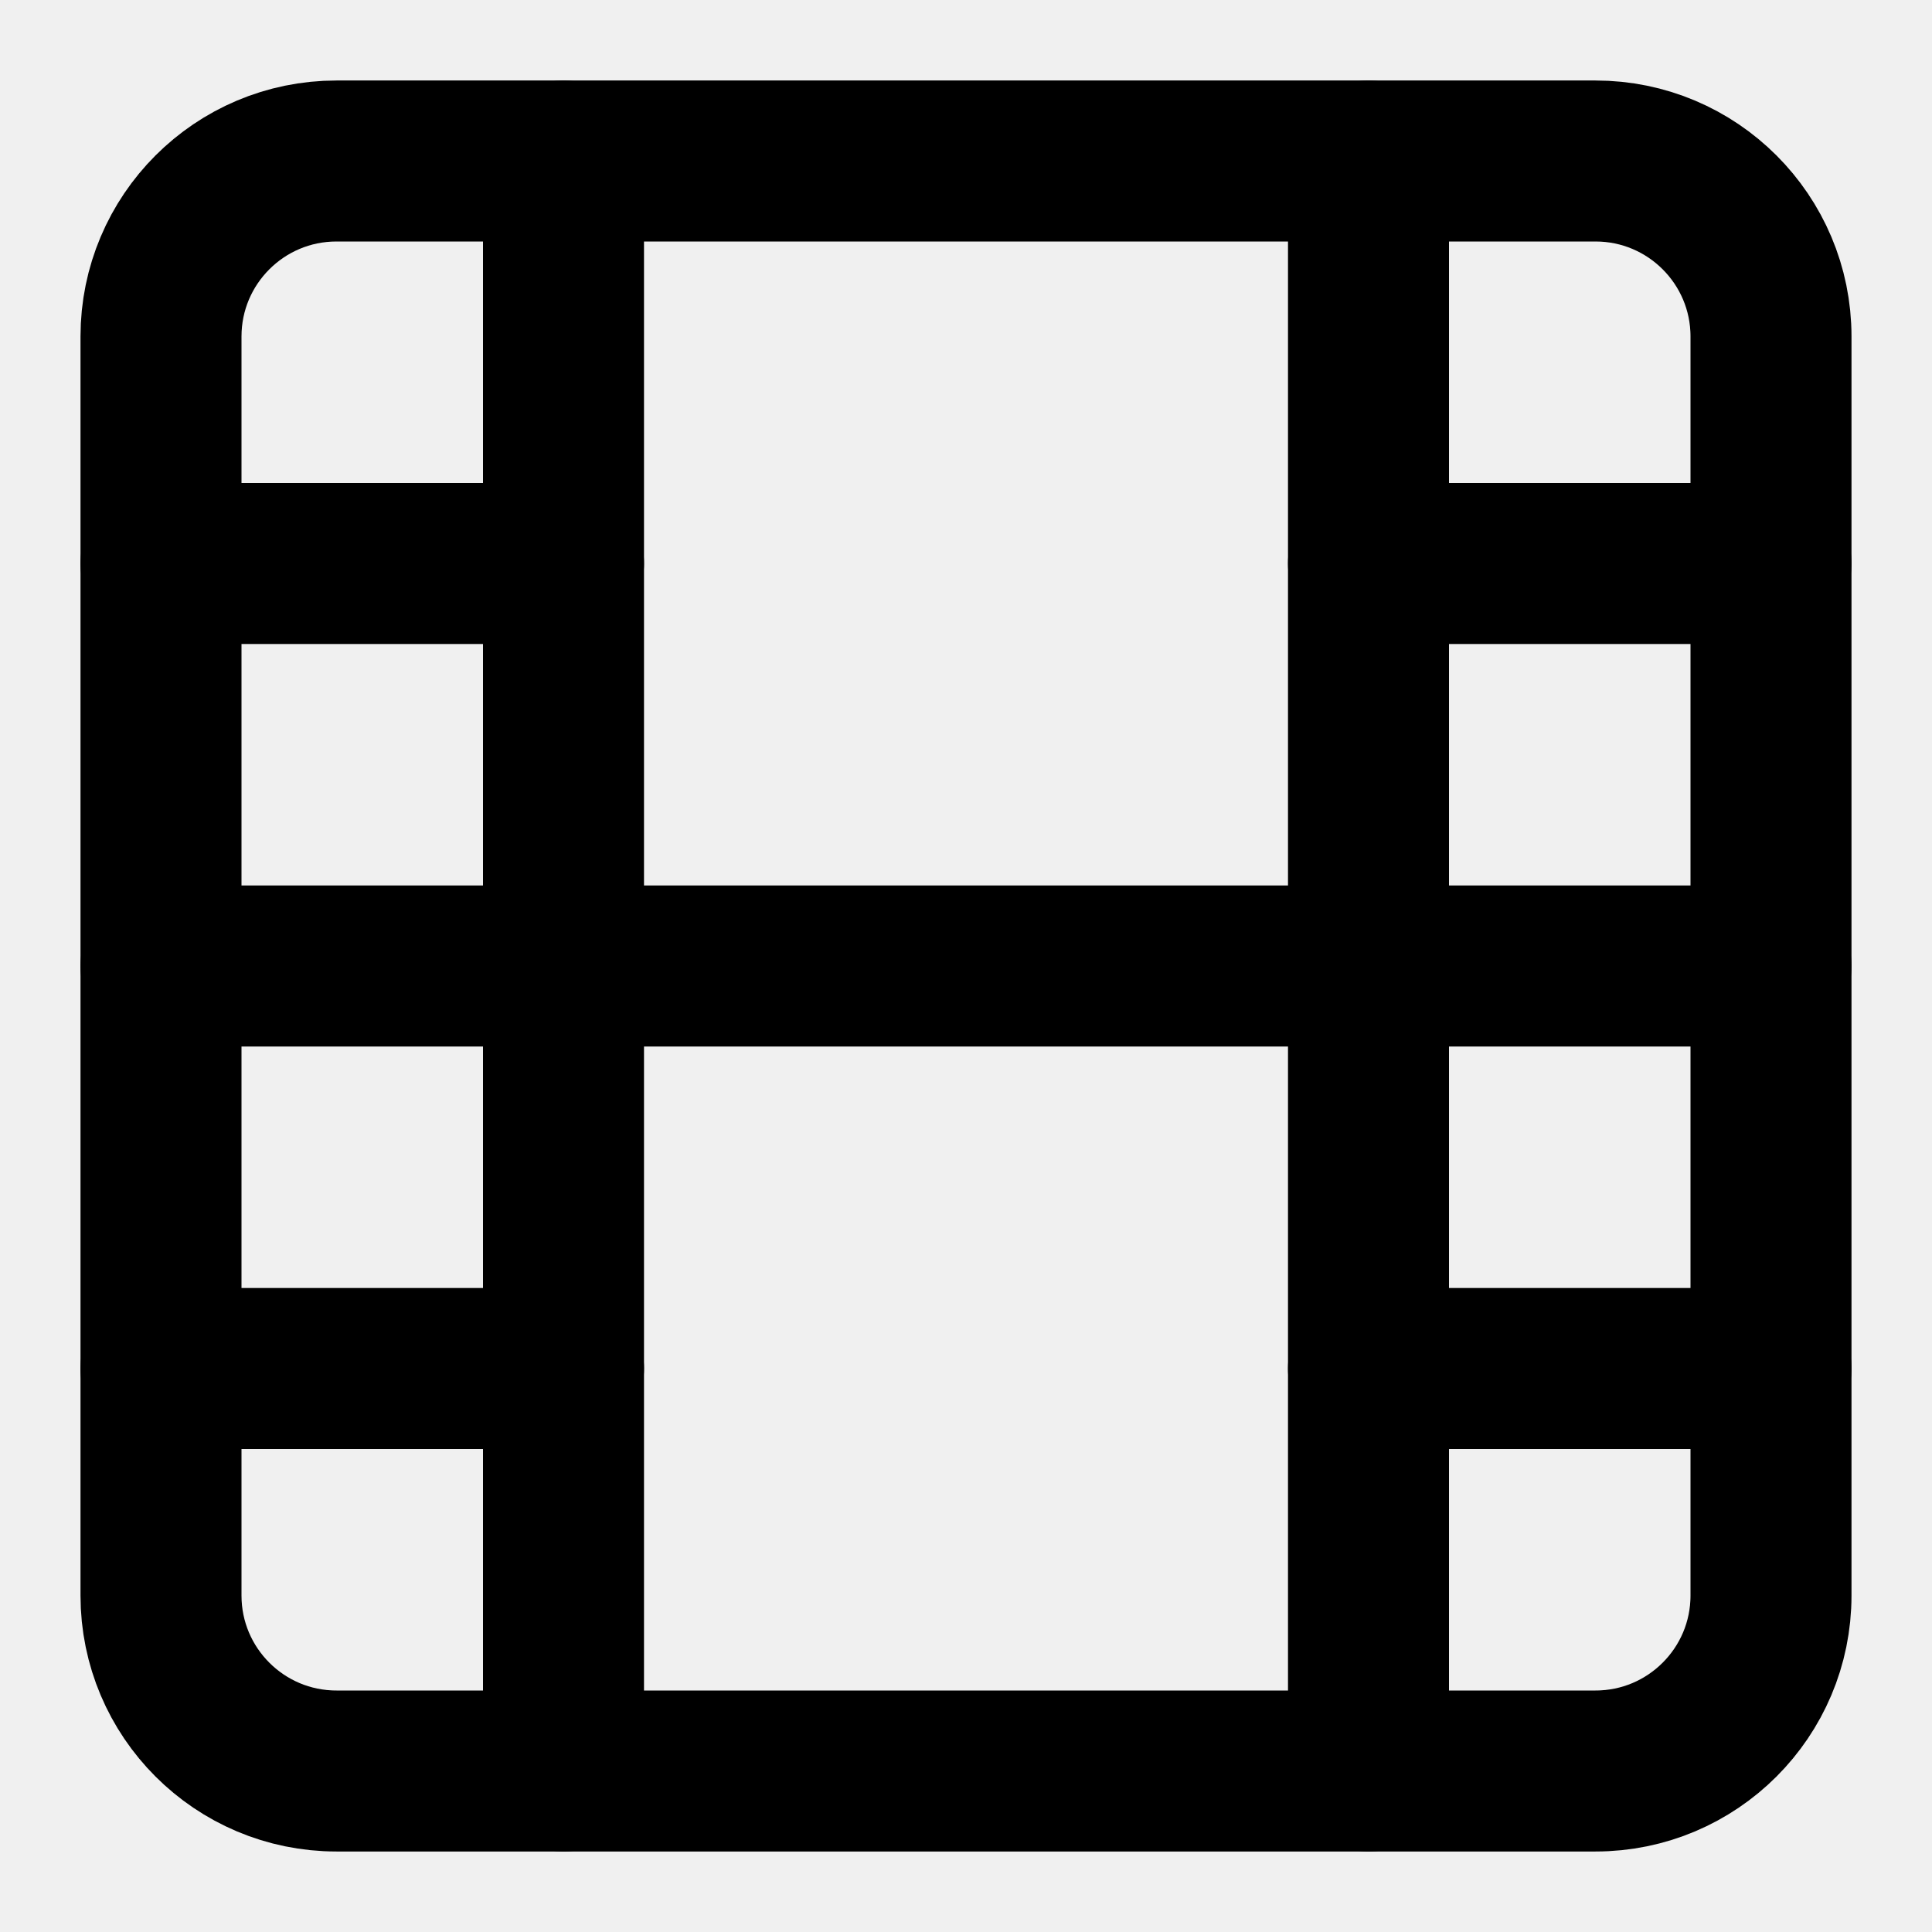
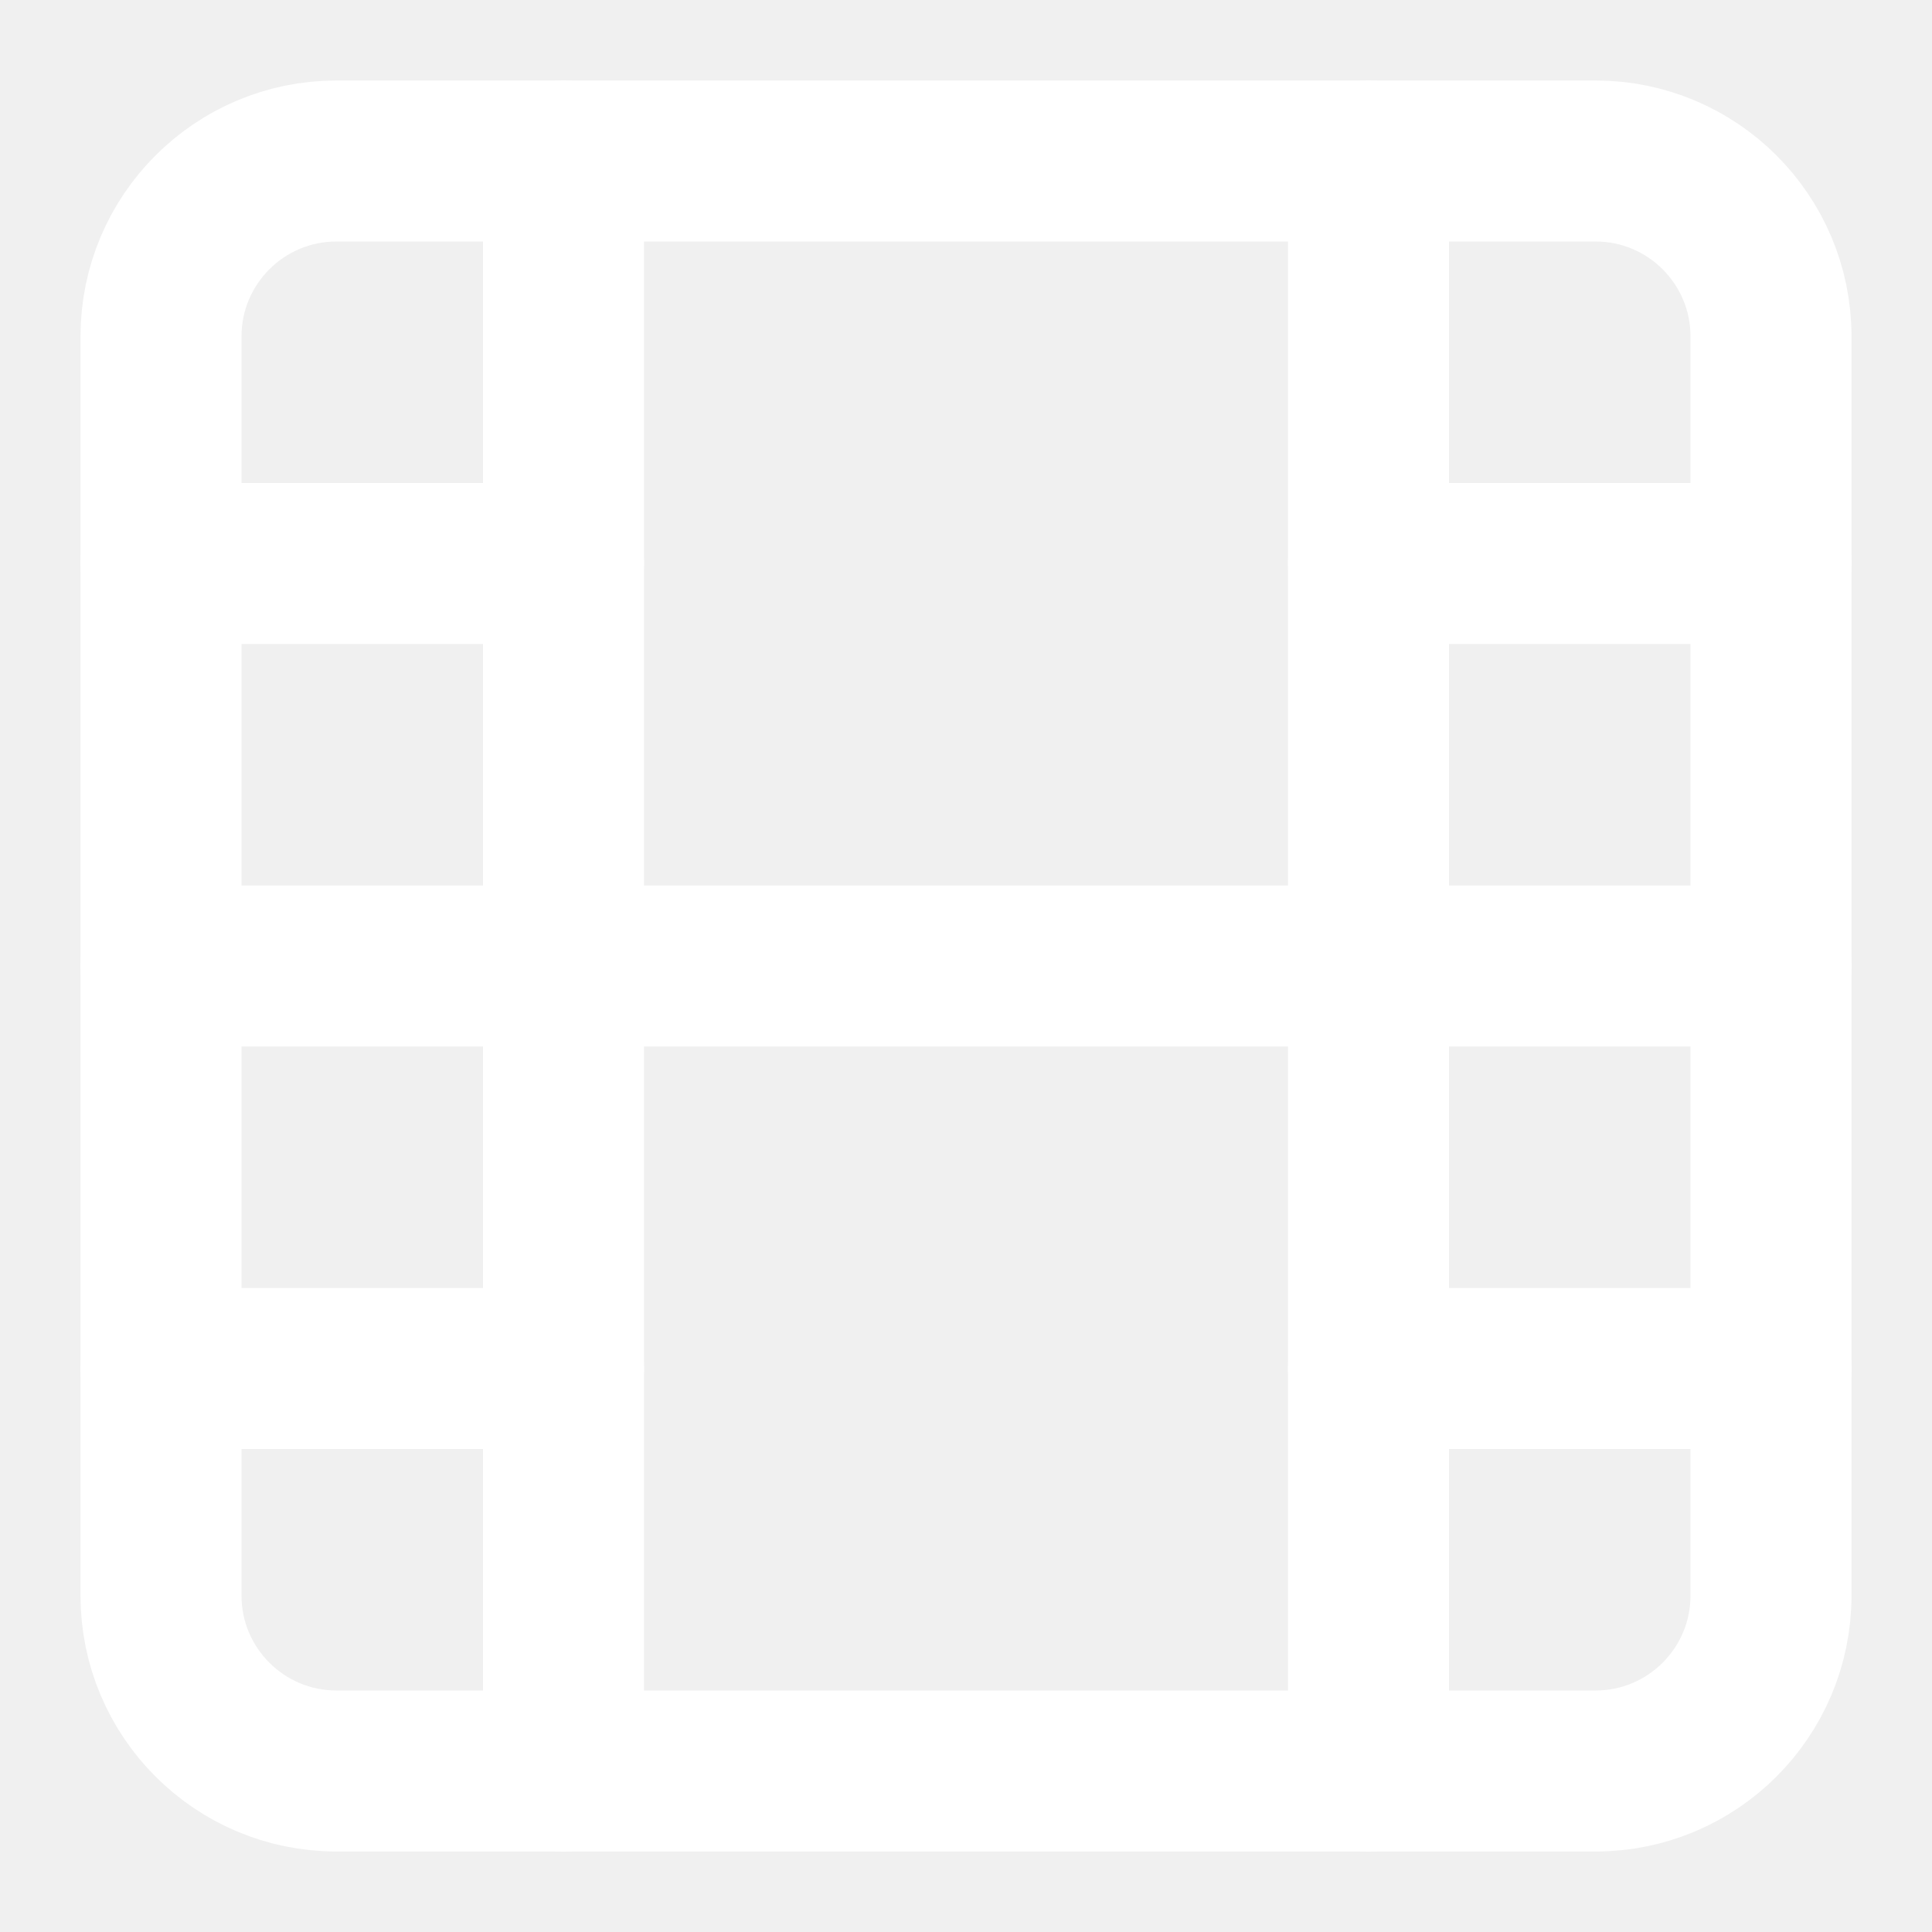
<svg xmlns="http://www.w3.org/2000/svg" width="24" height="24" viewBox="0 0 24 24" fill="none">
-   <rect x="2" y="2" width="20" height="20" rx="2.18" ry="2.18" stroke="currentColor" stroke-width="2" stroke-linecap="round" stroke-linejoin="round" />
-   <line x1="7" y1="2" x2="7" y2="22" stroke="currentColor" stroke-width="2" stroke-linecap="round" stroke-linejoin="round" />
-   <line x1="17" y1="2" x2="17" y2="22" stroke="currentColor" stroke-width="2" stroke-linecap="round" stroke-linejoin="round" />
-   <line x1="2" y1="12" x2="22" y2="12" stroke="currentColor" stroke-width="2" stroke-linecap="round" stroke-linejoin="round" />
-   <line x1="2" y1="7" x2="7" y2="7" stroke="currentColor" stroke-width="2" stroke-linecap="round" stroke-linejoin="round" />
-   <line x1="2" y1="17" x2="7" y2="17" stroke="currentColor" stroke-width="2" stroke-linecap="round" stroke-linejoin="round" />
-   <line x1="17" y1="17" x2="22" y2="17" stroke="currentColor" stroke-width="2" stroke-linecap="round" stroke-linejoin="round" />
-   <line x1="17" y1="7" x2="22" y2="7" stroke="currentColor" stroke-width="2" stroke-linecap="round" stroke-linejoin="round" />
+   <rect x="2" y="2" width="20" height="20" rx="2.18" ry="2.18" stroke="#ffffff" stroke-width="2" stroke-linecap="round" stroke-linejoin="round" />
+   <line x1="7" y1="2" x2="7" y2="22" stroke="#ffffff" stroke-width="2" stroke-linecap="round" stroke-linejoin="round" />
+   <line x1="17" y1="2" x2="17" y2="22" stroke="#ffffff" stroke-width="2" stroke-linecap="round" stroke-linejoin="round" />
+   <line x1="2" y1="12" x2="22" y2="12" stroke="#ffffff" stroke-width="2" stroke-linecap="round" stroke-linejoin="round" />
+   <line x1="2" y1="7" x2="7" y2="7" stroke="#ffffff" stroke-width="2" stroke-linecap="round" stroke-linejoin="round" />
+   <line x1="2" y1="17" x2="7" y2="17" stroke="#ffffff" stroke-width="2" stroke-linecap="round" stroke-linejoin="round" />
+   <line x1="17" y1="17" x2="22" y2="17" stroke="#ffffff" stroke-width="2" stroke-linecap="round" stroke-linejoin="round" />
+   <line x1="17" y1="7" x2="22" y2="7" stroke="#ffffff" stroke-width="2" stroke-linecap="round" stroke-linejoin="round" />
</svg>
